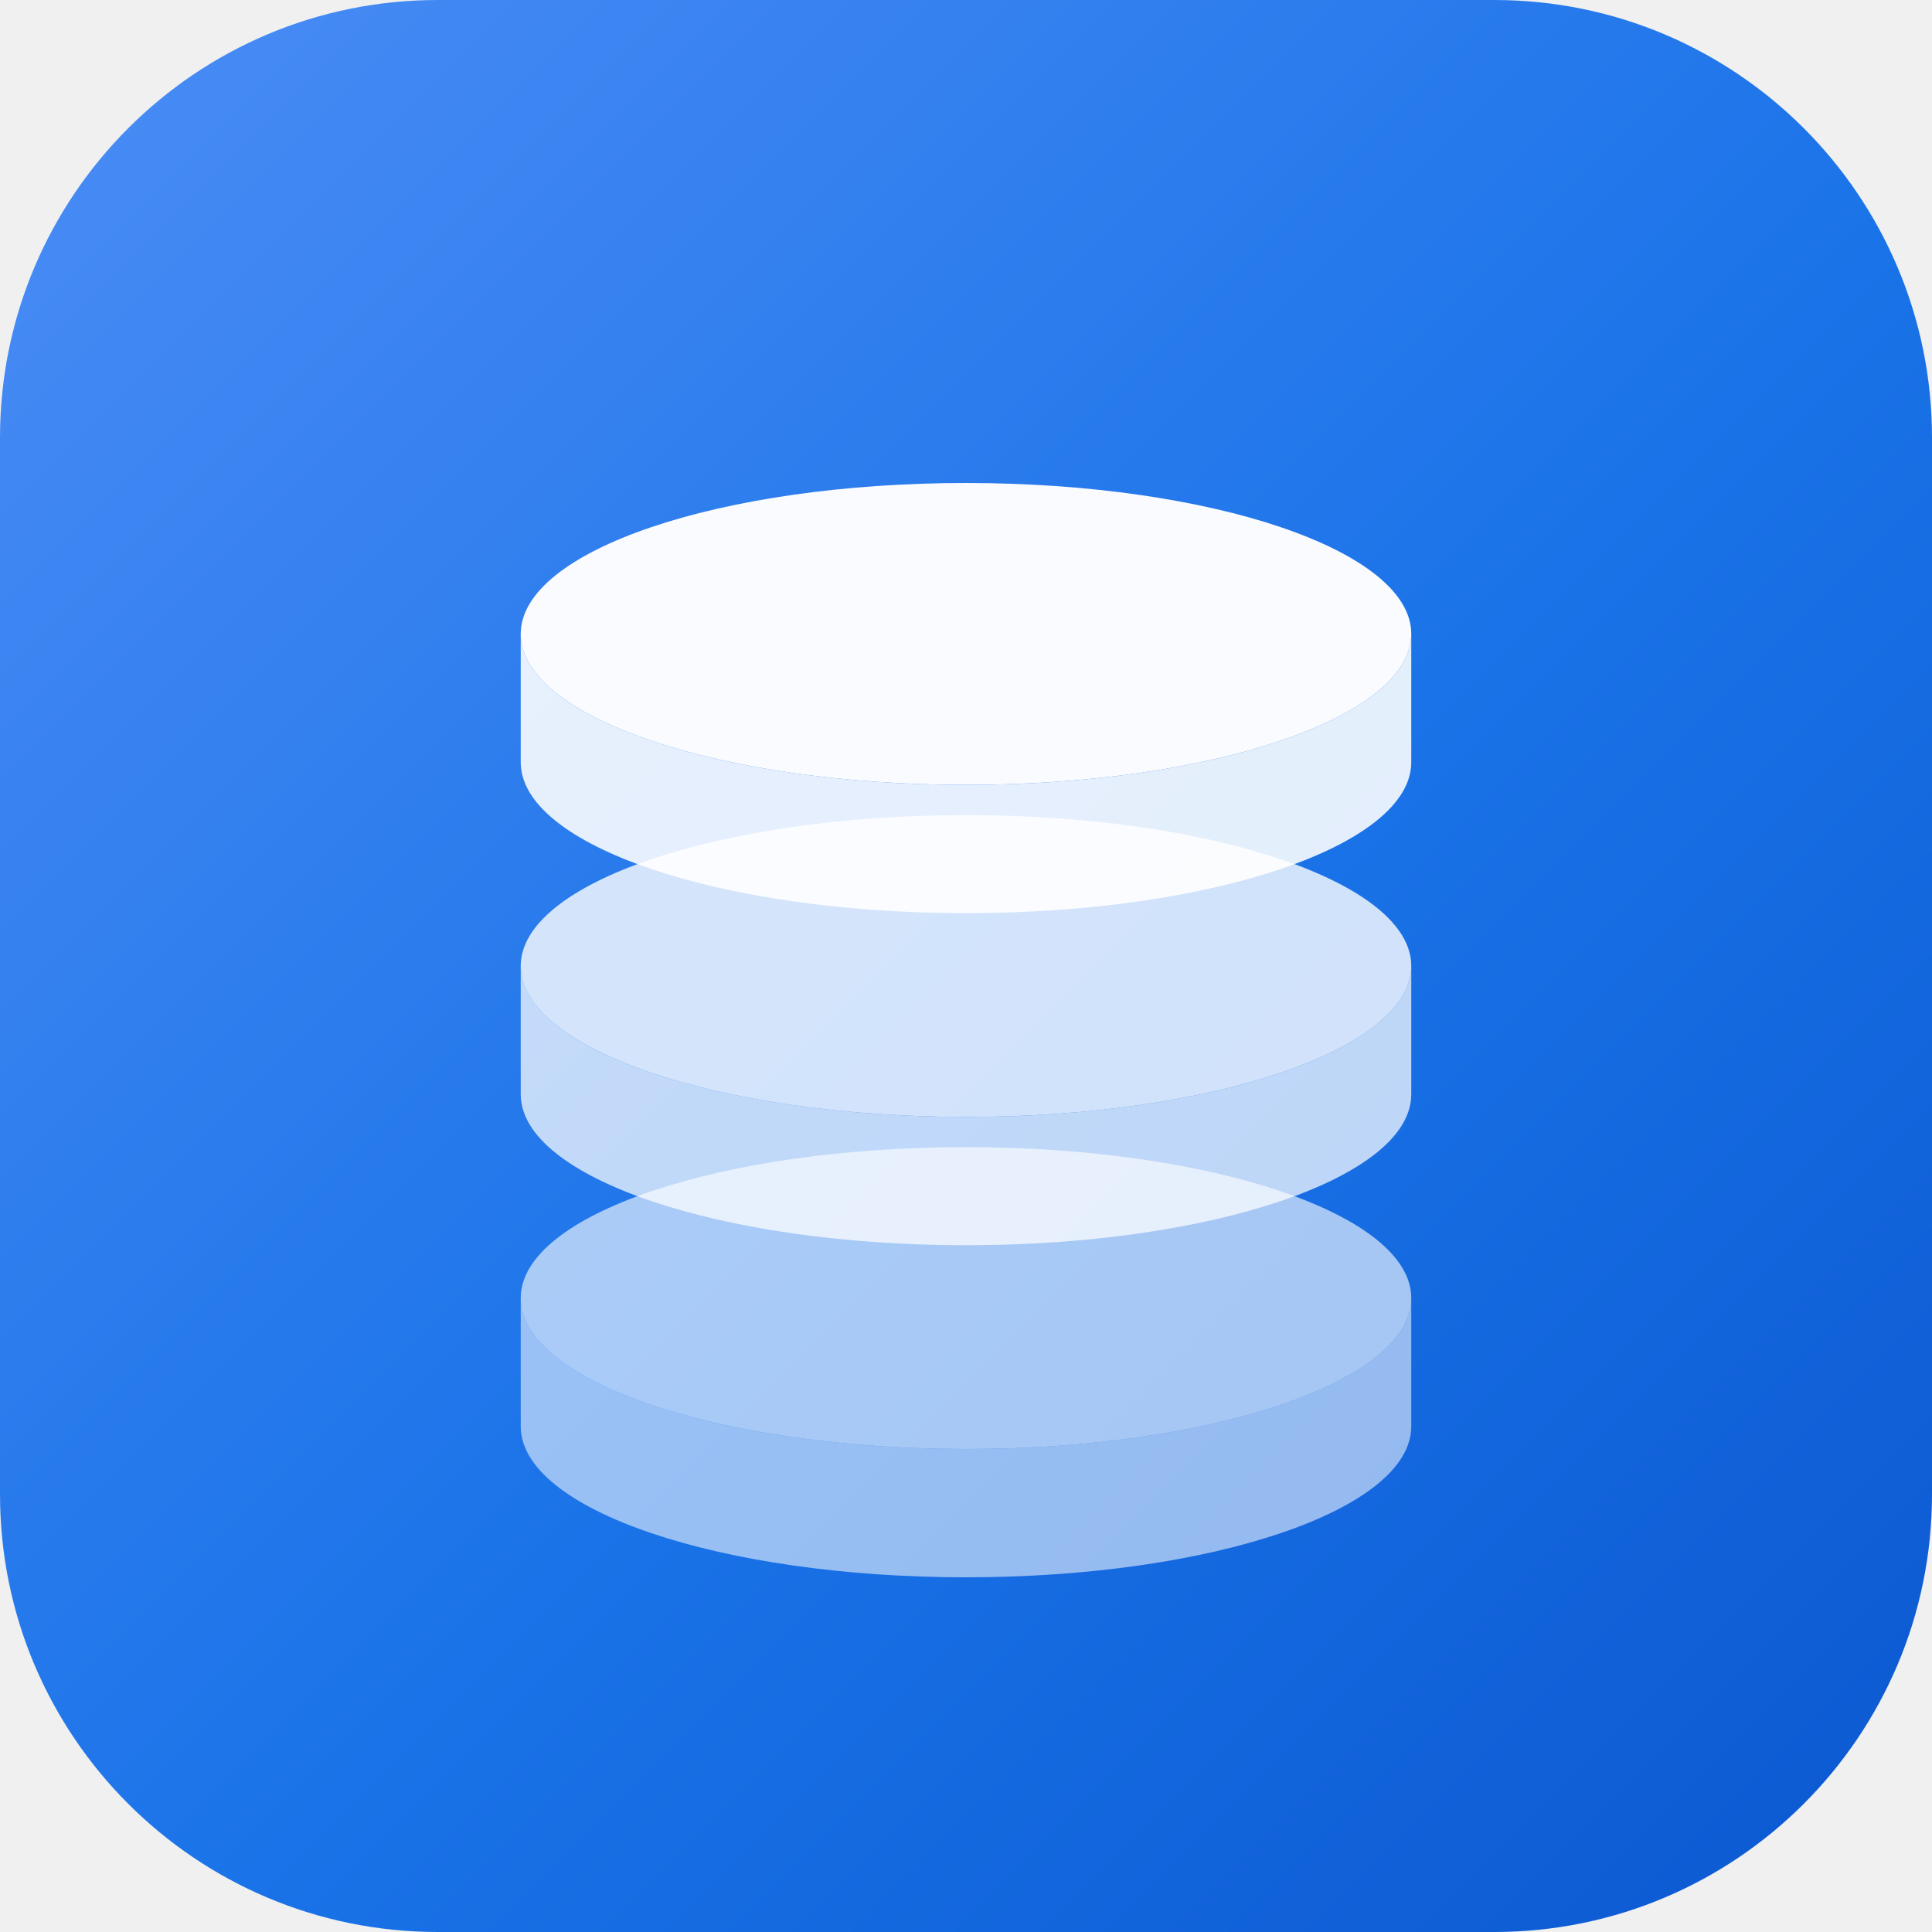
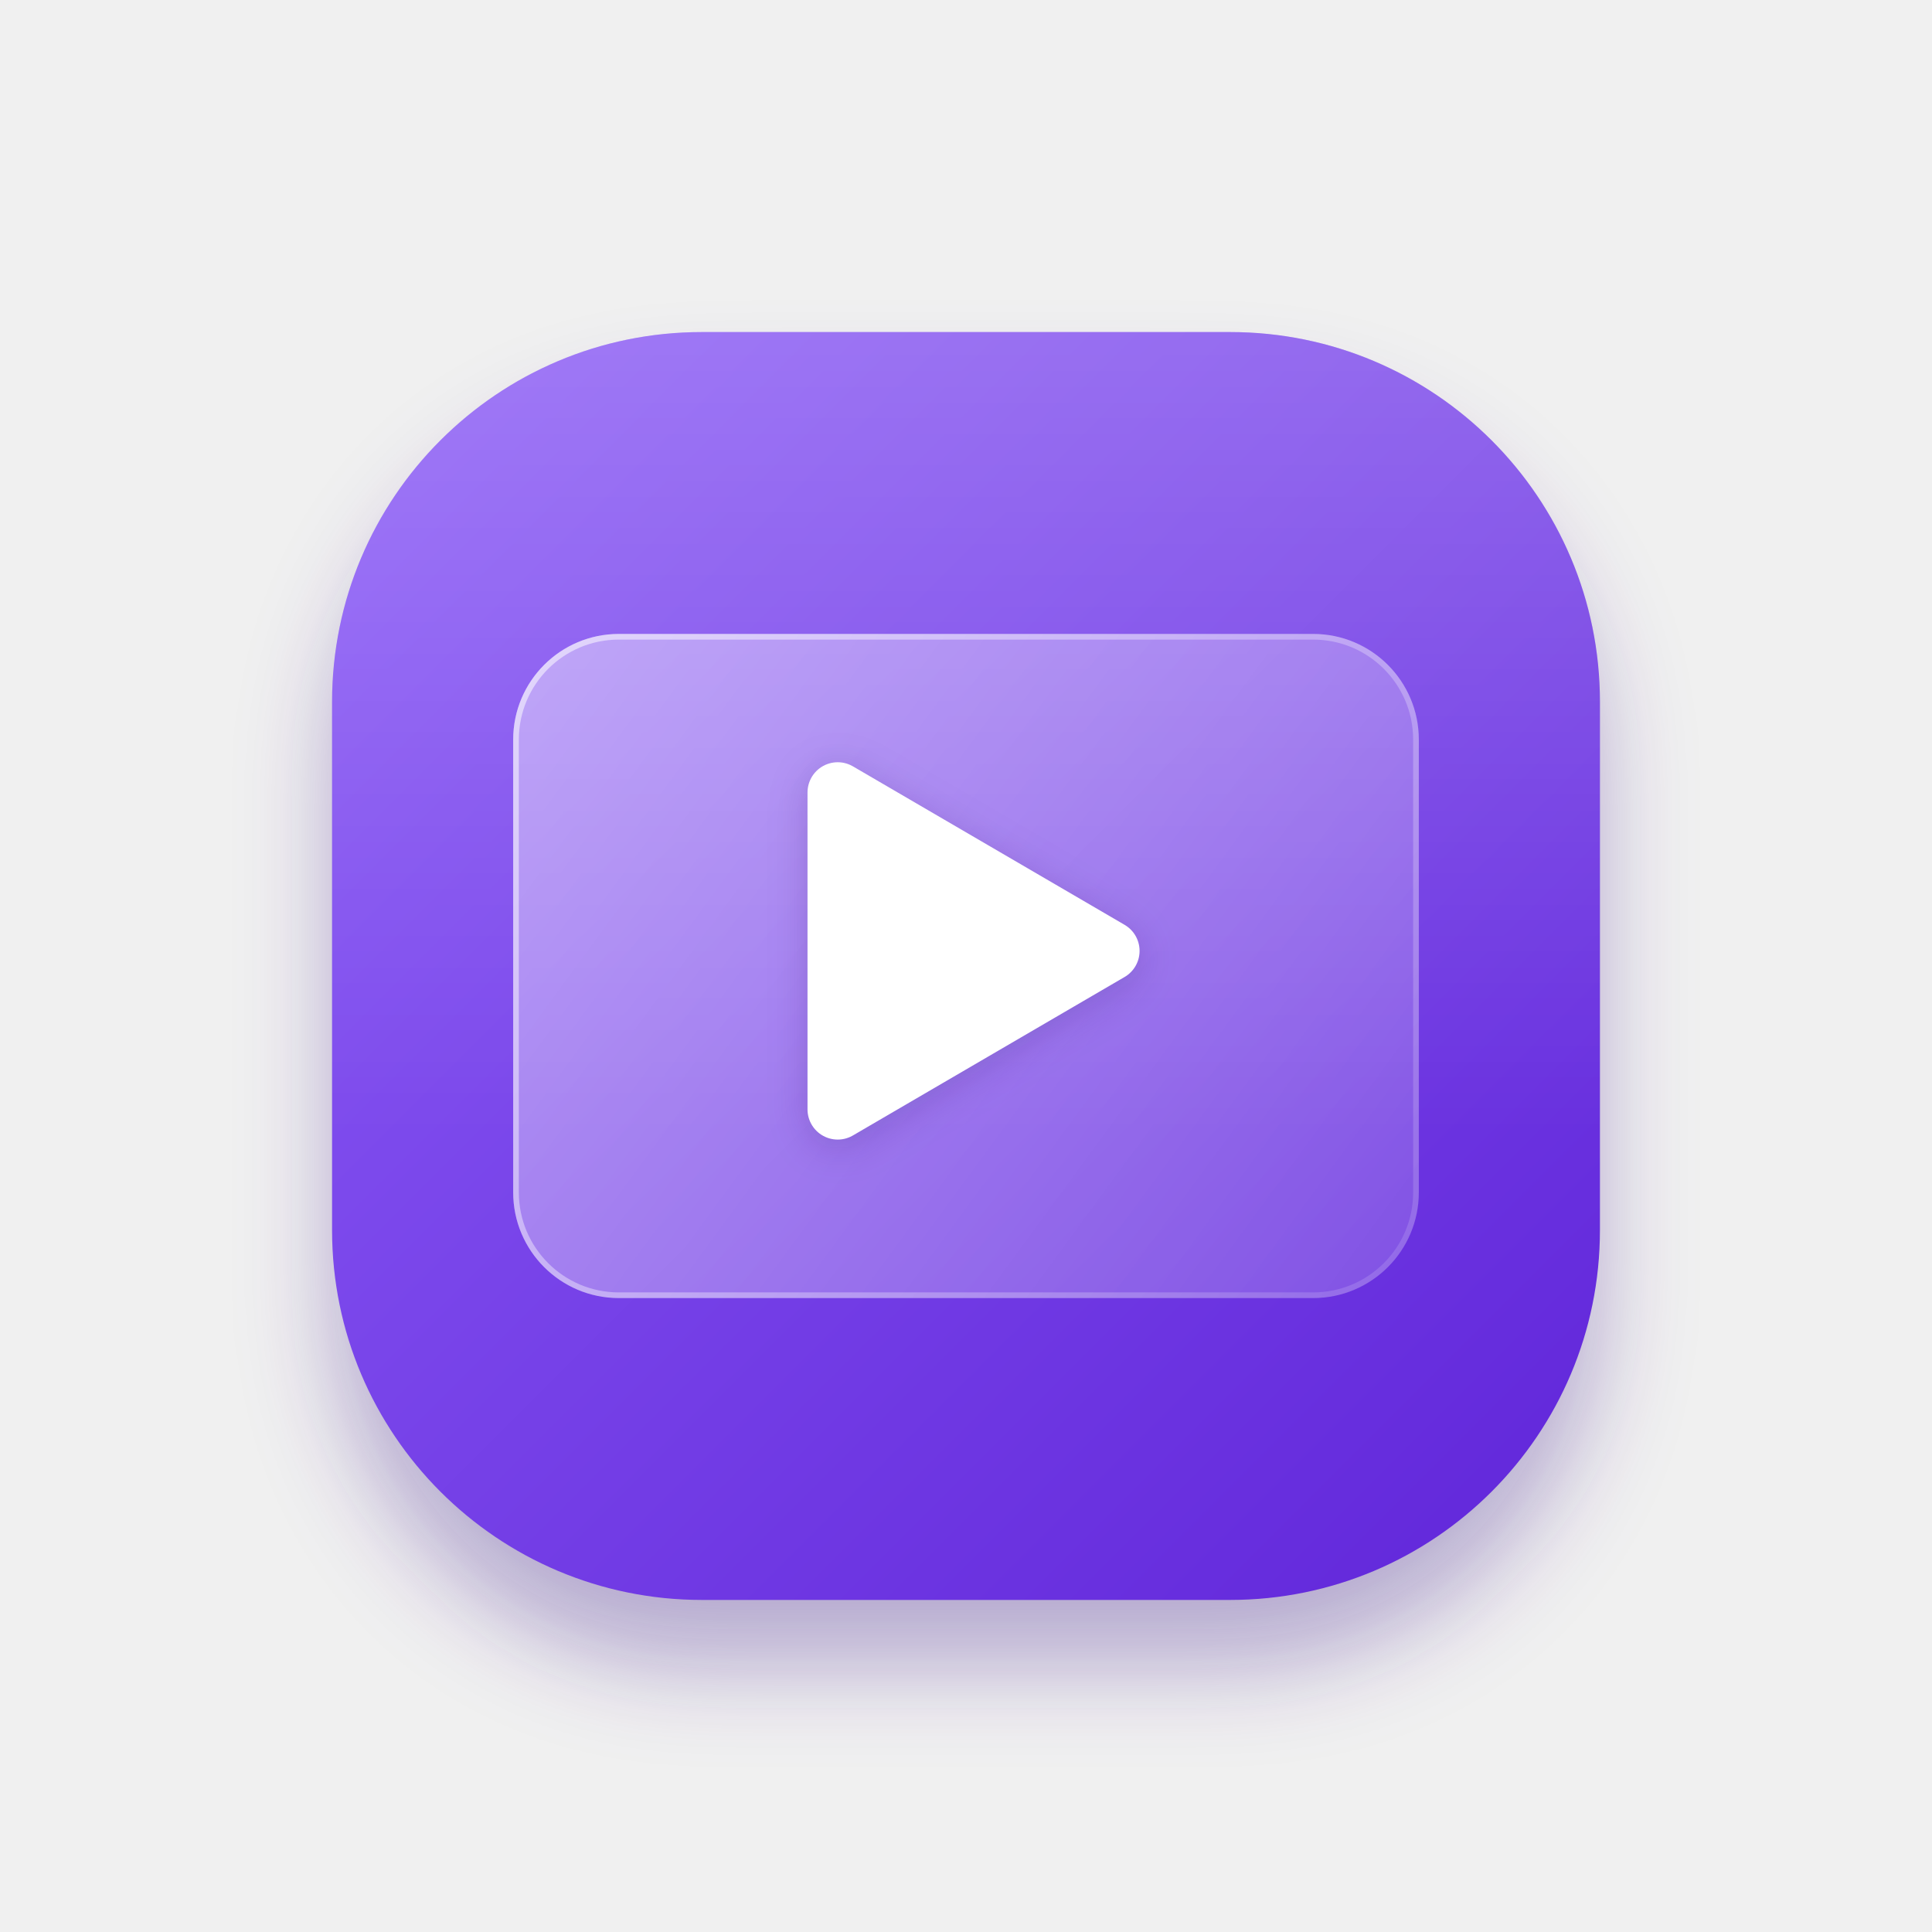
- <svg xmlns="http://www.w3.org/2000/svg" viewBox="0 0 512 512" width="512" height="512">
+ <svg xmlns="http://www.w3.org/2000/svg" width="1024" height="1024" viewBox="0 0 1024 1024">
  <defs>
-     <linearGradient id="tile" x1="0" y1="0" x2="1" y2="1">
-       <stop offset="0%" stop-color="#4C8DF6" />
-       <stop offset="55%" stop-color="#1A73E8" />
-       <stop offset="100%" stop-color="#0B57D0" />
+     <filter id="plateShadow" x="-30%" y="-30%" width="160%" height="160%">
+       <feGaussianBlur stdDeviation="24" />
+     </filter>
+     <filter id="glyphShadow" x="-40%" y="-40%" width="180%" height="180%">
+       <feGaussianBlur stdDeviation="10" />
+     </filter>
+     <linearGradient id="plate" x1="176" y1="176" x2="848" y2="848" gradientUnits="userSpaceOnUse">
+       <stop offset="0" stop-color="#8b5cf6" />
+       <stop offset="1" stop-color="#6025d9" />
+     </linearGradient>
+     <linearGradient id="plateSheen" x1="512" y1="176" x2="512" y2="600" gradientUnits="userSpaceOnUse">
+       <stop offset="0" stop-color="#ffffff" stop-opacity="0.20" />
+       <stop offset="1" stop-color="#ffffff" stop-opacity="0" />
+     </linearGradient>
+     <linearGradient id="glass" x1="272" y1="336" x2="752" y2="688" gradientUnits="userSpaceOnUse">
+       <stop offset="0" stop-color="#ffffff" stop-opacity="0.42" />
+       <stop offset="1" stop-color="#ffffff" stop-opacity="0.16" />
+     </linearGradient>
+     <linearGradient id="glassEdge" x1="272" y1="336" x2="752" y2="688" gradientUnits="userSpaceOnUse">
+       <stop offset="0" stop-color="#ffffff" stop-opacity="0.55" />
+       <stop offset="1" stop-color="#ffffff" stop-opacity="0.12" />
    </linearGradient>
  </defs>
-   <rect width="512" height="512" rx="116" fill="url(#tile)" />
-   <g fill="#FFFFFF">
-     <path d="M138 344a118 40 0 0 0 236 0v34a118 40 0 0 1-236 0z" opacity="0.55" />
-     <ellipse cx="256" cy="344" rx="118" ry="40" opacity="0.62" />
-     <path d="M138 256a118 40 0 0 0 236 0v34a118 40 0 0 1-236 0z" opacity="0.72" />
-     <ellipse cx="256" cy="256" rx="118" ry="40" opacity="0.80" />
-     <path d="M138 168a118 40 0 0 0 236 0v34a118 40 0 0 1-236 0z" opacity="0.88" />
-     <ellipse cx="256" cy="168" rx="118" ry="40" opacity="0.97" />
+   <rect x="176" y="212" width="672" height="672" rx="196" fill="#3f1d8f" opacity="0.32" filter="url(#plateShadow)" />
+   <rect x="176" y="176" width="672" height="672" rx="196" fill="url(#plate)" />
+   <rect x="176" y="176" width="672" height="672" rx="196" fill="url(#plateSheen)" />
+   <rect x="272" y="336" width="480" height="352" rx="56" fill="url(#glass)" />
+   <rect x="273.5" y="337.5" width="477" height="349" rx="54.5" fill="none" stroke="url(#glassEdge)" stroke-width="3" />
+   <g>
+     <path d="M444 424 L588 508 L444 592 Z" fill="#2c0f6b" opacity="0.20" stroke="#2c0f6b" stroke-width="32" stroke-linejoin="round" filter="url(#glyphShadow)" />
+     <path d="M444 420 L588 504 L444 588 Z" fill="#ffffff" stroke="#ffffff" stroke-width="32" stroke-linejoin="round" />
  </g>
</svg>
